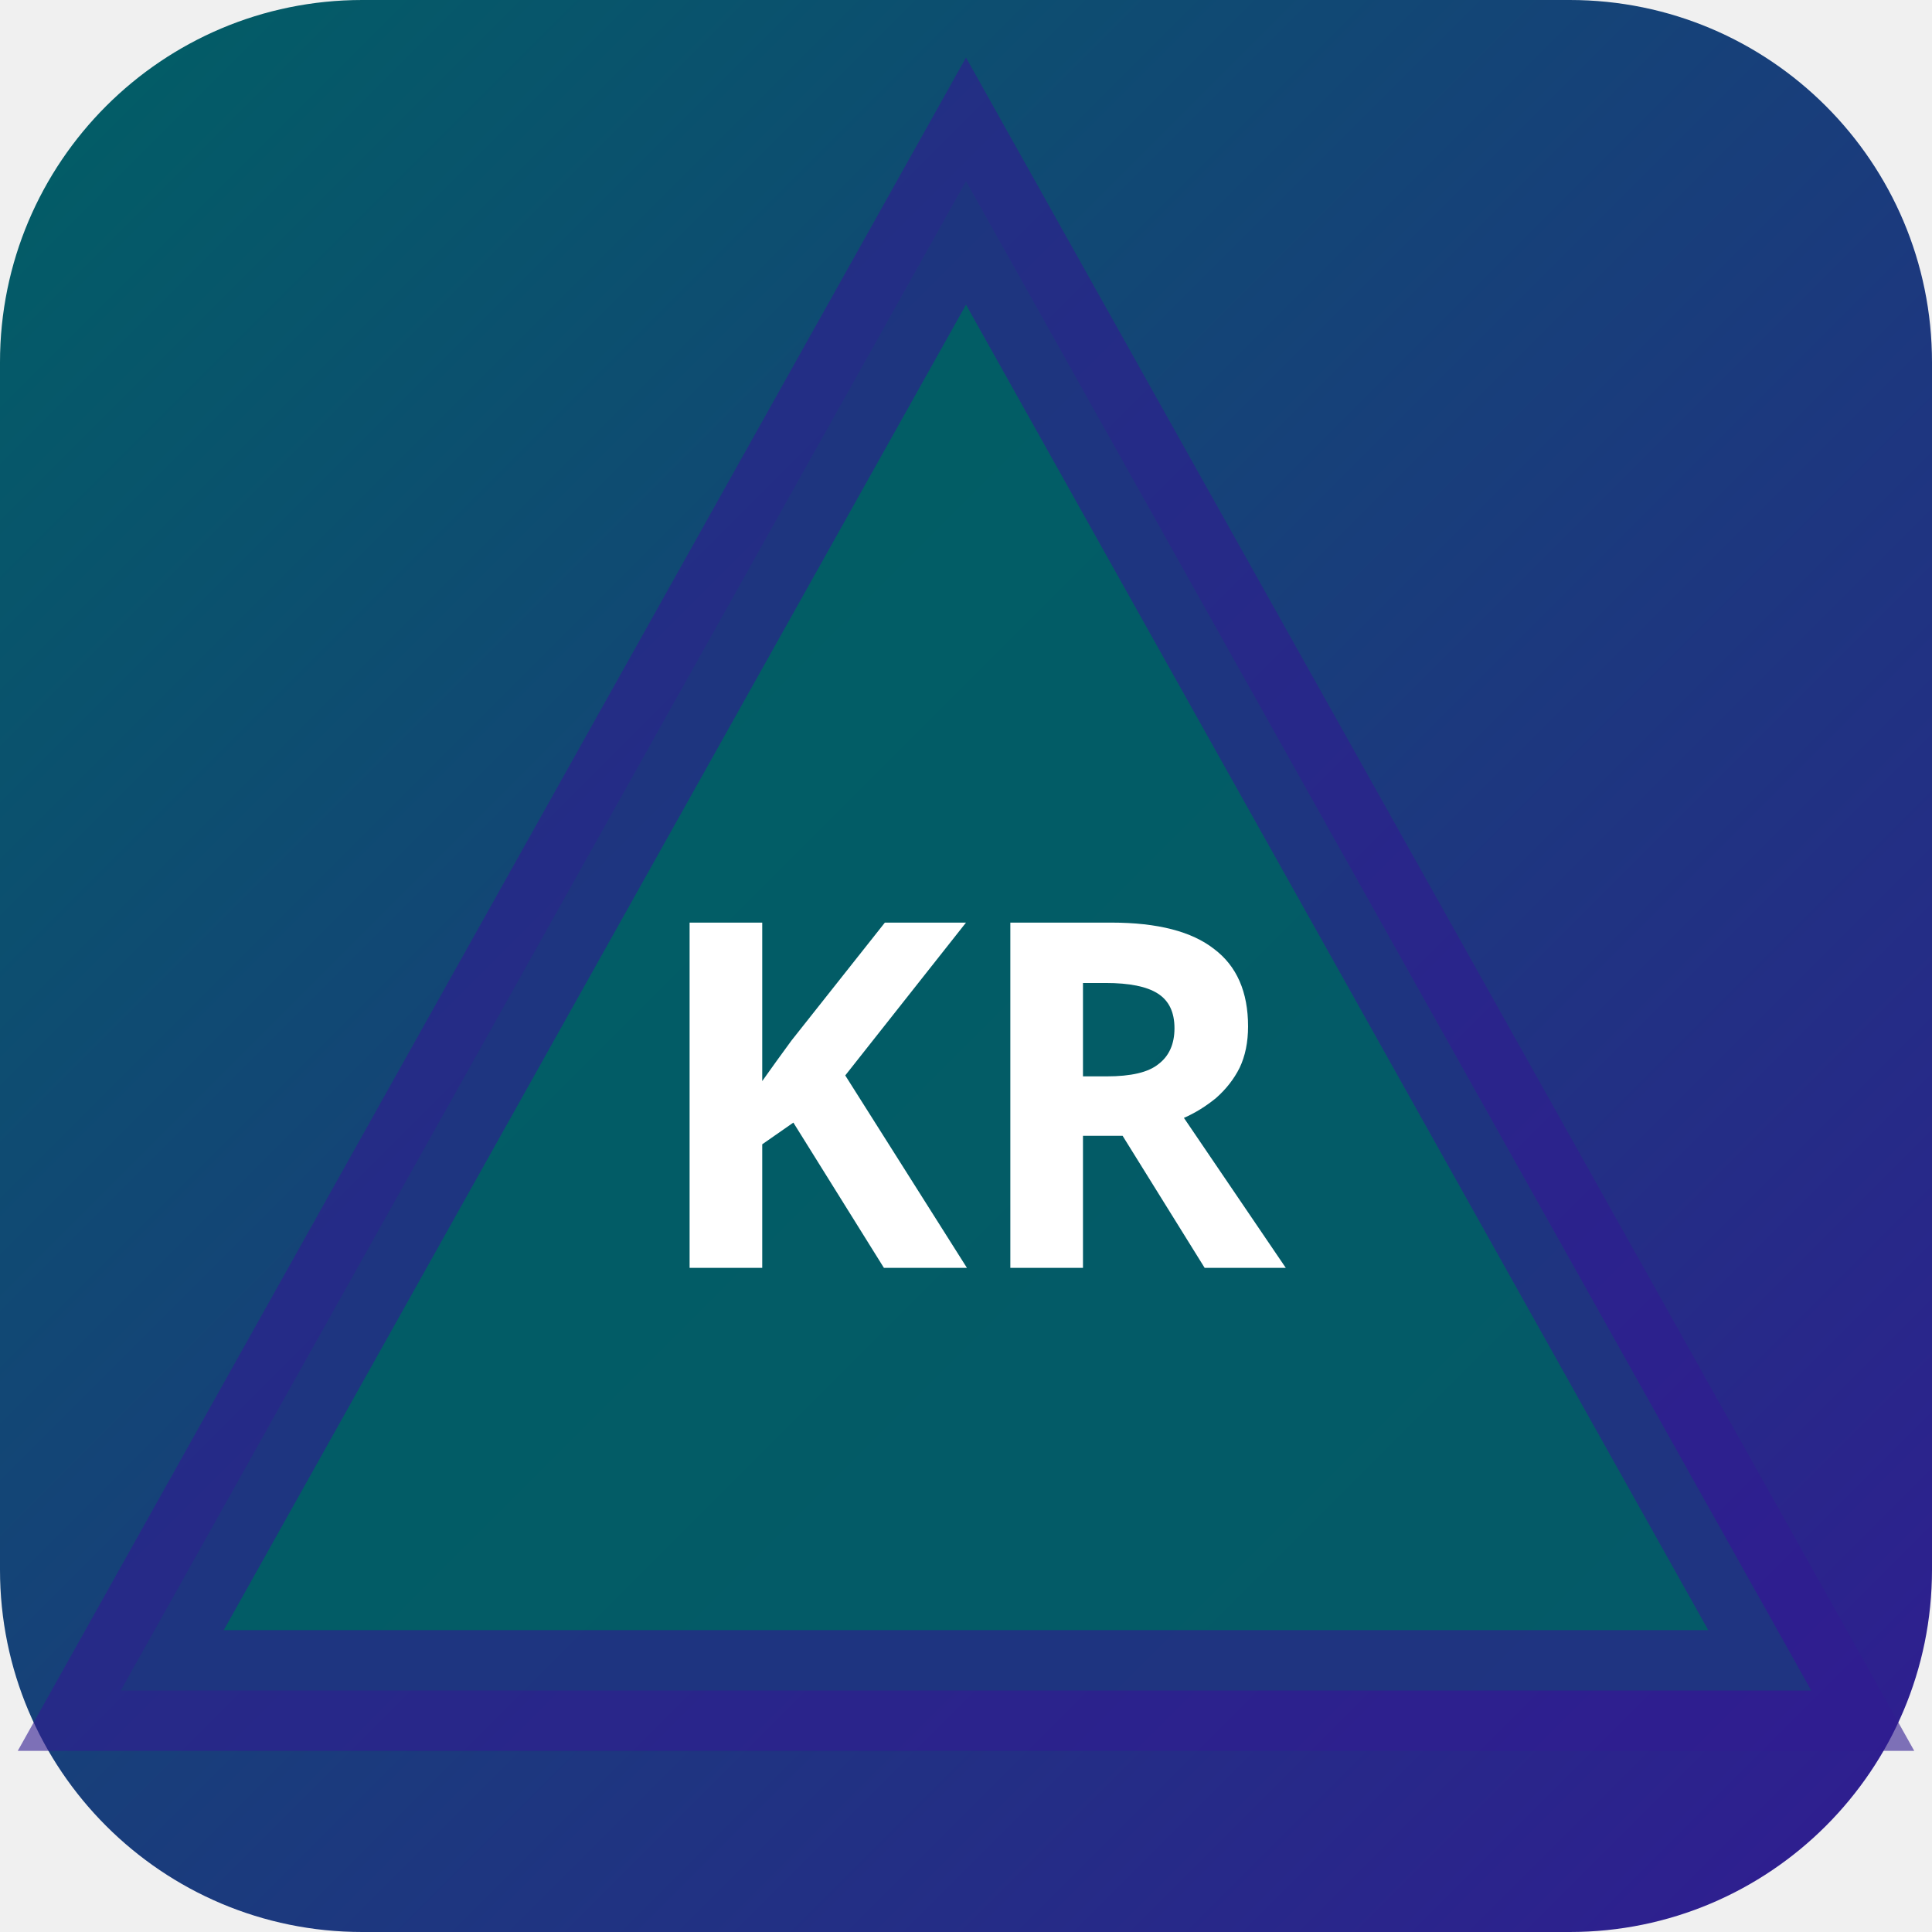
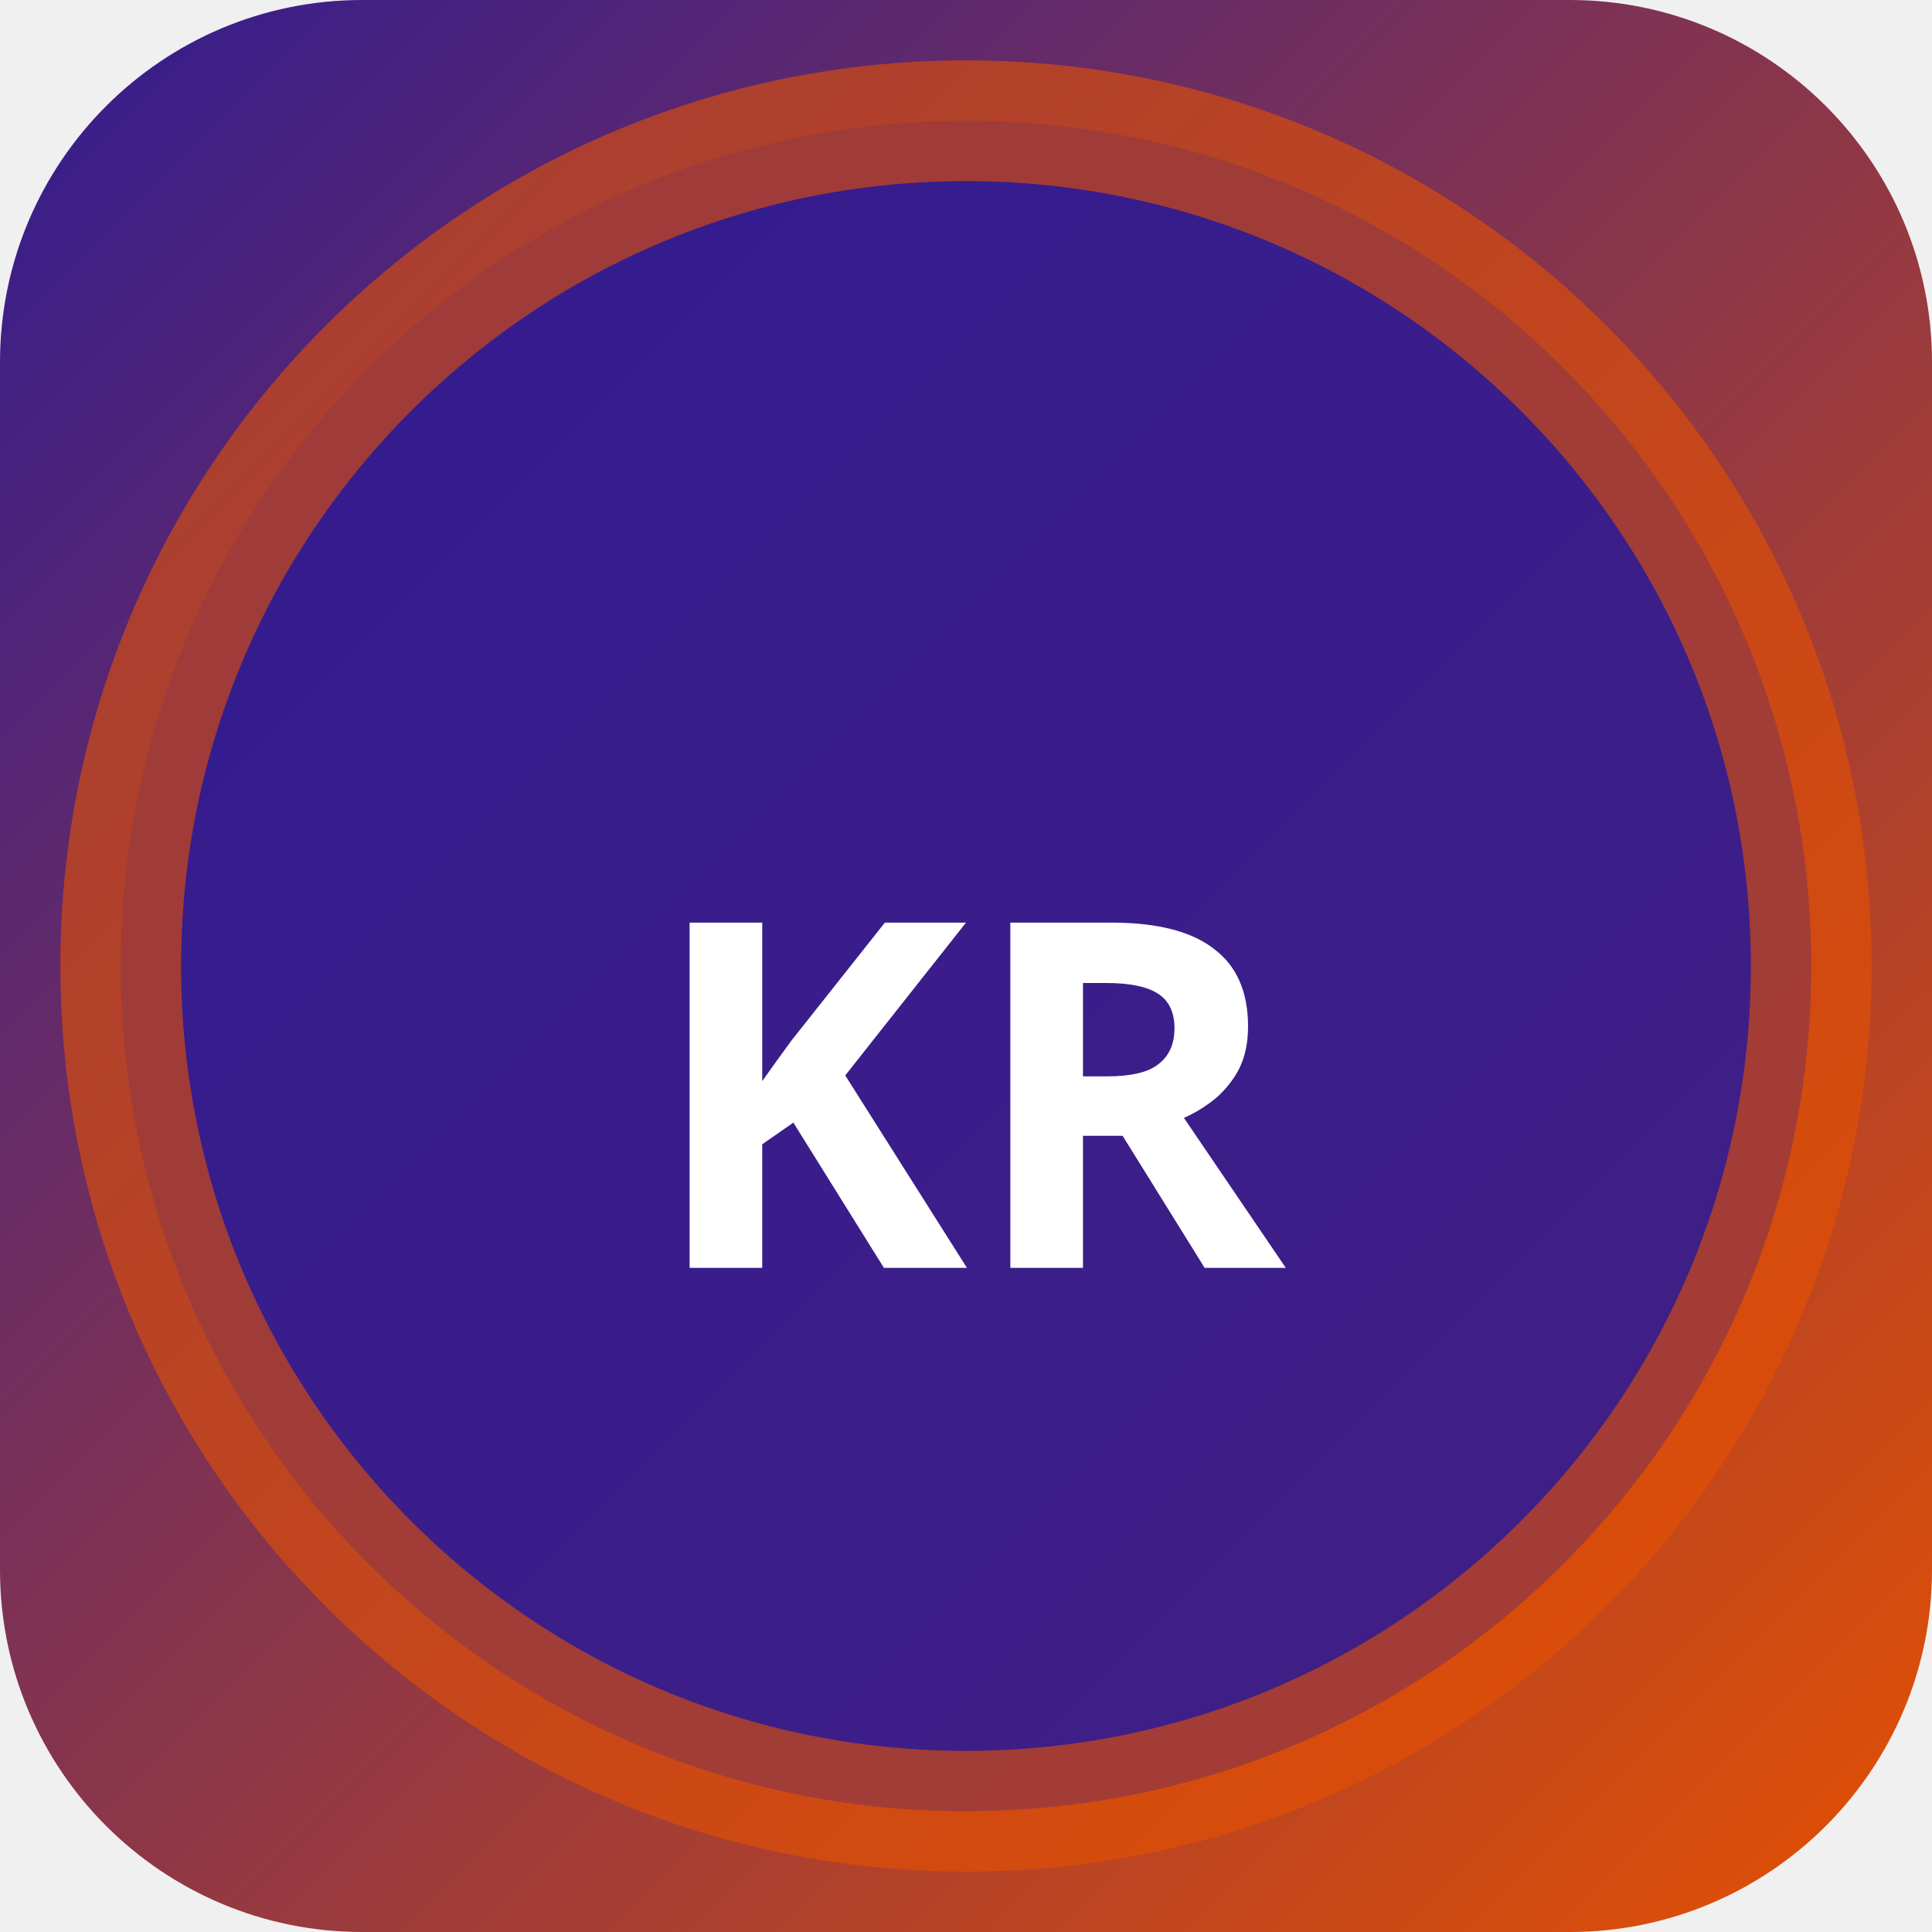
<svg xmlns="http://www.w3.org/2000/svg" width="32" height="32" viewBox="0 0 32 32">
  <defs>
    <linearGradient id="bgkr-p" x1="0" y1="0" x2="1" y2="1">
-       <stop offset="0%" stop-color="#006064" />
-       <stop offset="100%" stop-color="#311b92" />
+       <stop offset="0%" stop-color="#311b92" />
+       <stop offset="100%" stop-color="#e65100" />
    </linearGradient>
  </defs>
  <rect width="32" height="32" rx="6" fill="url(#bgkr-p)" />
-   <polygon points="16,3 30,28 2,28" fill="rgba(0,96,100,0.9)" stroke="rgba(49,27,146,0.6)" stroke-width="2" />
+   <circle cx="16" cy="16" r="14" fill="rgba(49,27,146,0.9)" stroke="rgba(230,81,0,0.6)" stroke-width="2" />
  <text x="16" y="21" text-anchor="middle" fill="#fff" font-size="8" font-weight="700" font-family="system-ui">KR</text>
</svg>
